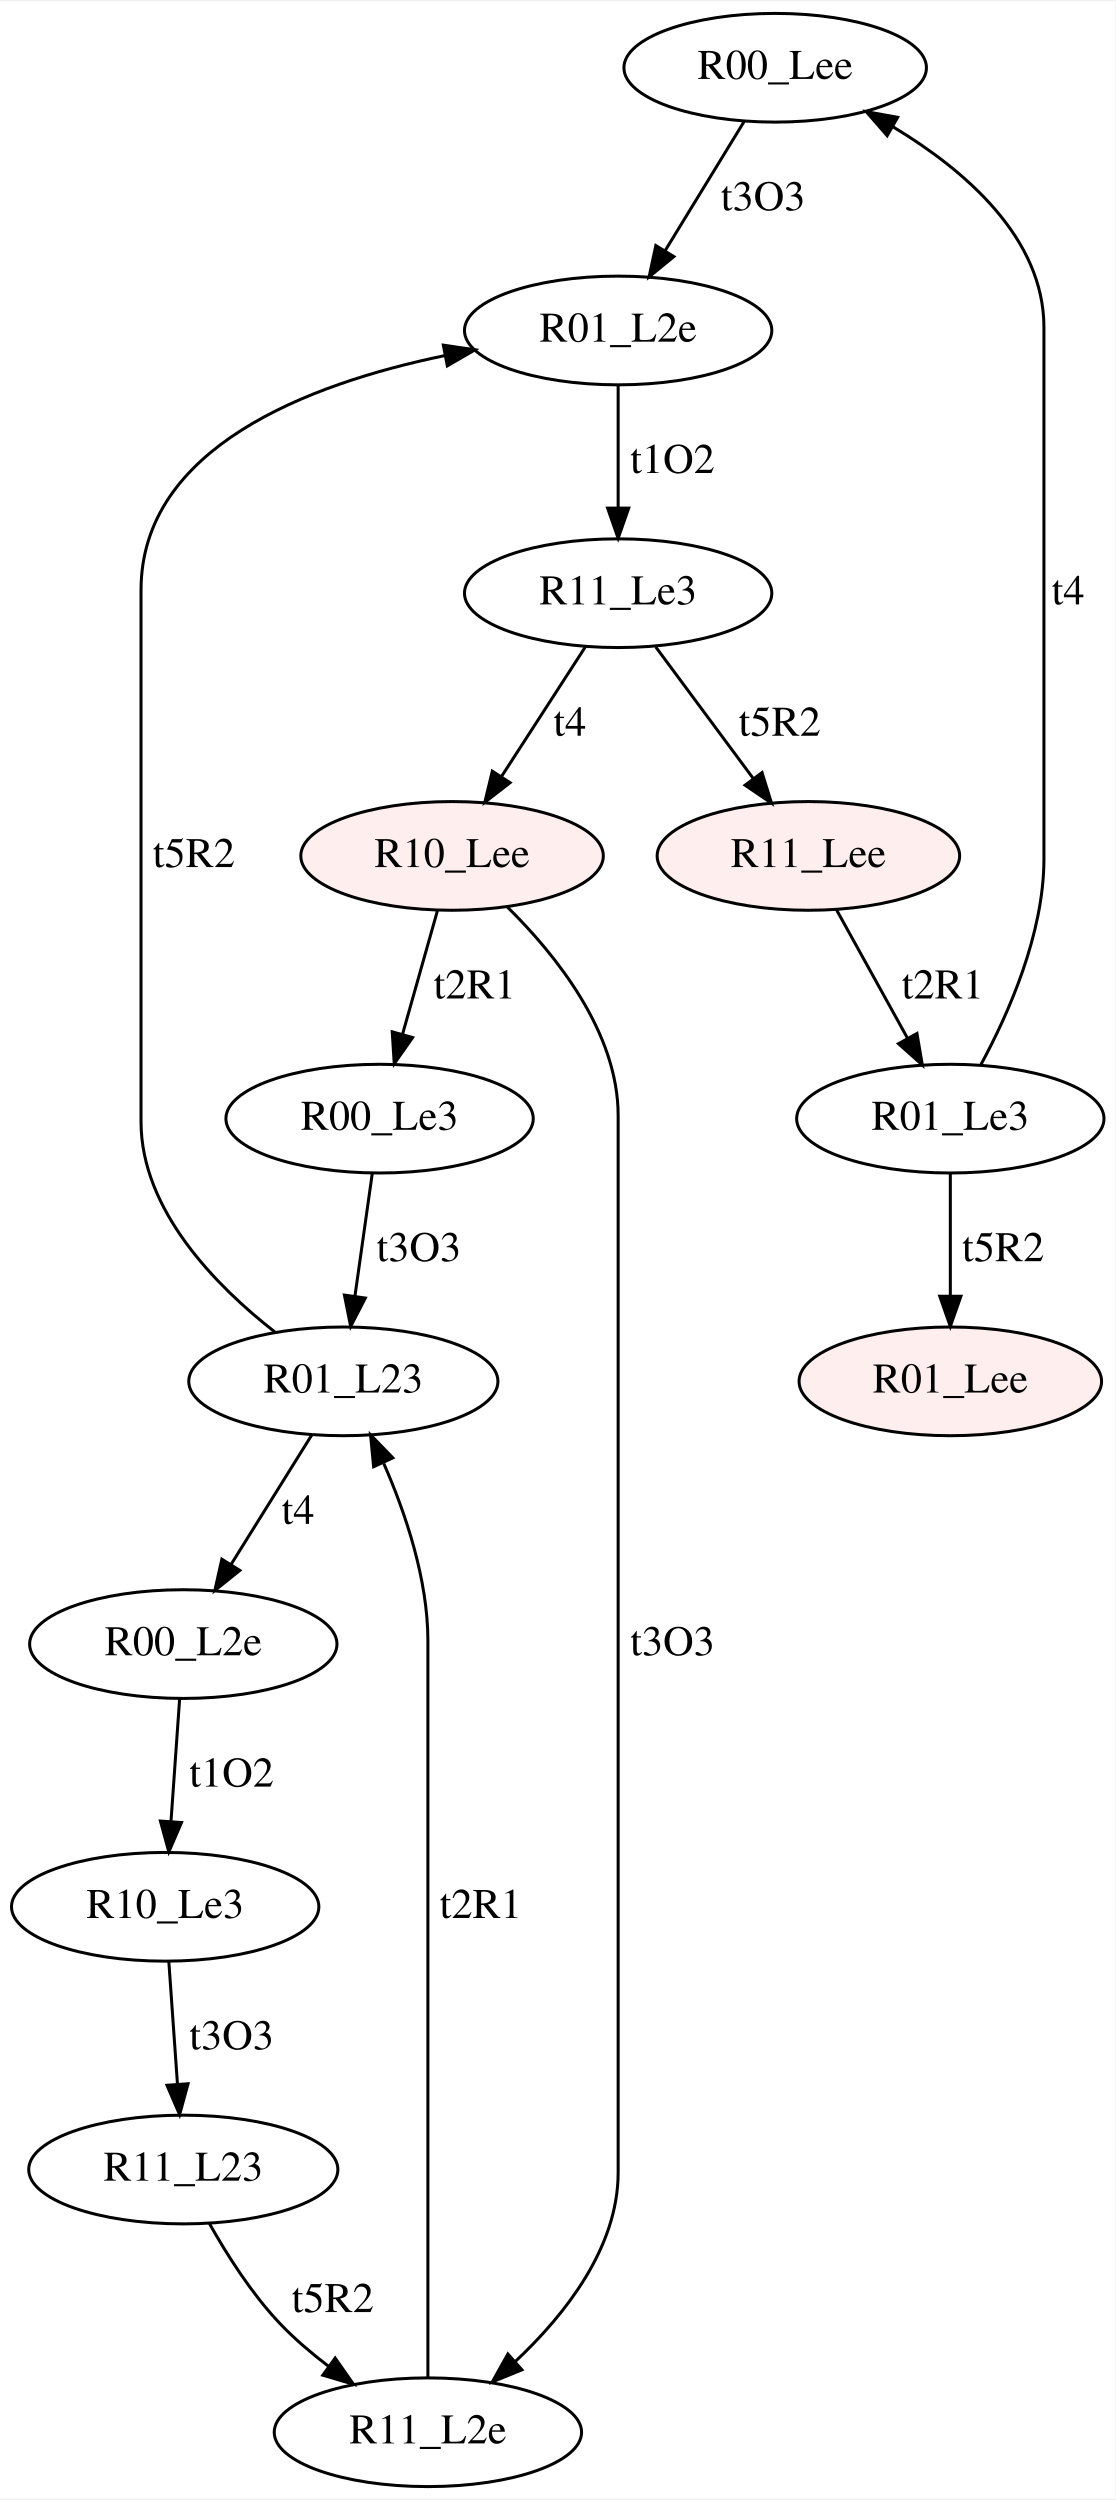
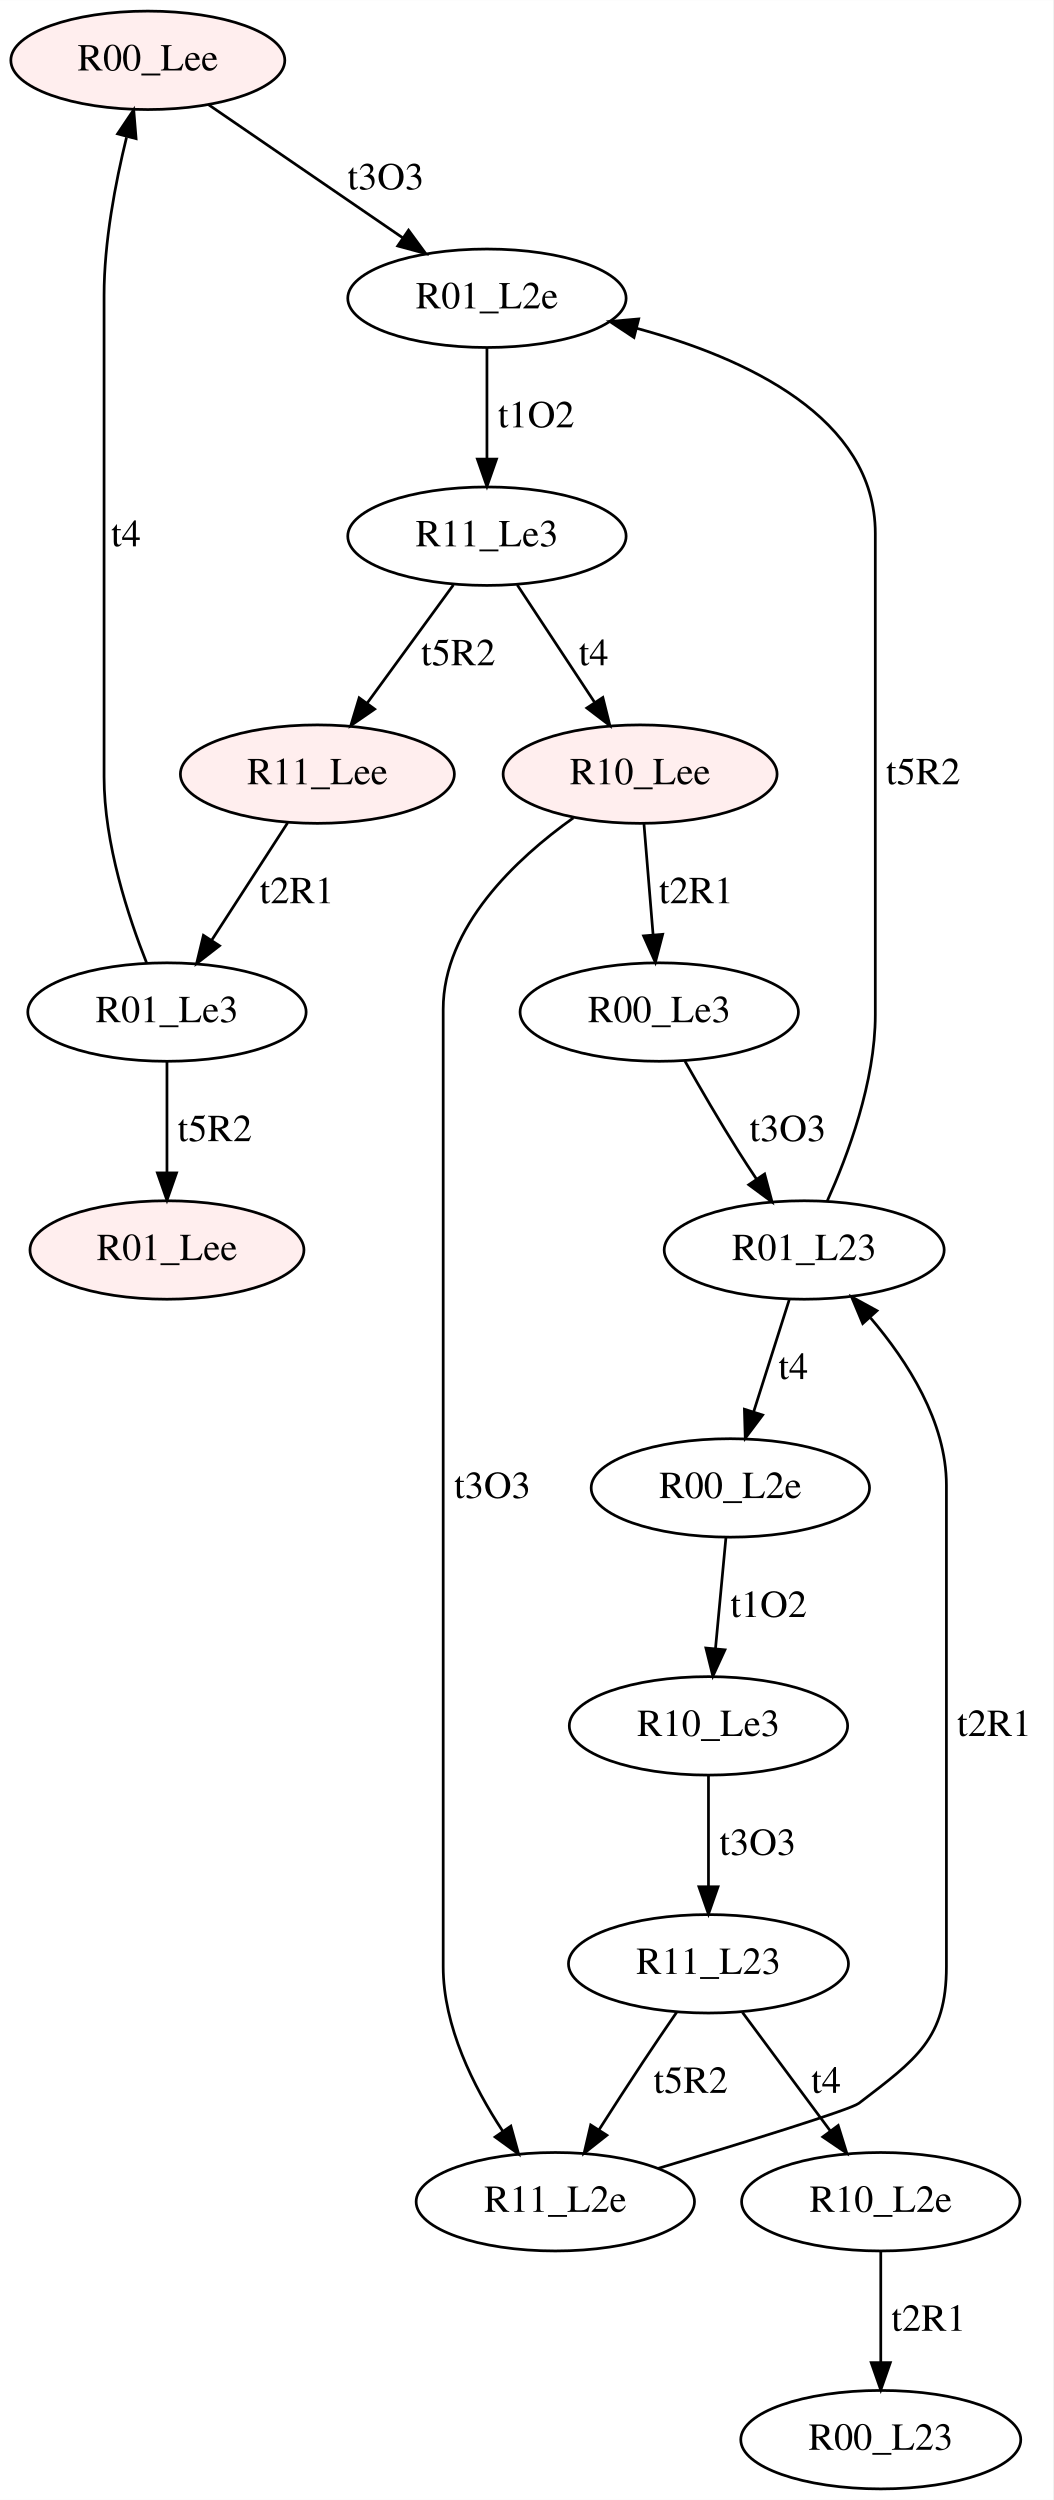
- <svg xmlns="http://www.w3.org/2000/svg" width="369pt" height="827pt" viewBox="0.00 0.00 369.39 827.00">
-   <g id="graph0" class="graph" transform="scale(1 1) rotate(0) translate(4 823)">
-     <polygon fill="white" stroke="transparent" points="-4,4 -4,-823 365.39,-823 365.39,4 -4,4" />
+ <svg xmlns="http://www.w3.org/2000/svg" width="385pt" height="914pt" viewBox="0.00 0.00 385.05 914.00">
+   <g id="graph0" class="graph" transform="scale(1 1) rotate(0) translate(4 910)">
+     <polygon fill="white" stroke="transparent" points="-4,4 -4,-910 381.05,-910 381.05,4 -4,4" />
    <g id="node1" class="node">
-       <ellipse fill="none" stroke="black" cx="252.7" cy="-801" rx="50.09" ry="18" />
-       <text text-anchor="middle" x="252.7" y="-797.3" font-family="Times,serif" font-size="14.00">R00_Lee</text>
+       <ellipse fill="#ffeeee" stroke="black" cx="50.05" cy="-888" rx="50.09" ry="18" />
+       <text text-anchor="middle" x="50.05" y="-884.3" font-family="Times,serif" font-size="14.00">R00_Lee</text>
    </g>
    <g id="node2" class="node">
-       <ellipse fill="none" stroke="black" cx="200.7" cy="-714" rx="50.89" ry="18" />
-       <text text-anchor="middle" x="200.7" y="-710.3" font-family="Times,serif" font-size="14.00">R01_L2e</text>
+       <ellipse fill="#ffffff" stroke="black" cx="174.05" cy="-801" rx="50.89" ry="18" />
+       <text text-anchor="middle" x="174.05" y="-797.3" font-family="Times,serif" font-size="14.00">R01_L2e</text>
    </g>
    <g id="edge1" class="edge">
-       <path fill="none" stroke="black" d="M242.42,-783.21C234.94,-770.98 224.69,-754.21 216.21,-740.36" />
-       <polygon fill="black" stroke="black" points="219.15,-738.46 210.95,-731.76 213.18,-742.12 219.15,-738.46" />
-       <text text-anchor="middle" x="248.7" y="-753.8" font-family="Times,serif" font-size="14.00">t3O3</text>
+       <path fill="none" stroke="black" d="M72.21,-871.8C92.02,-858.23 121.22,-838.21 143.28,-823.09" />
+       <polygon fill="black" stroke="black" points="145.38,-825.89 151.65,-817.35 141.42,-820.12 145.38,-825.89" />
+       <text text-anchor="middle" x="137.05" y="-840.8" font-family="Times,serif" font-size="14.00">t3O3</text>
    </g>
    <g id="node3" class="node">
-       <ellipse fill="none" stroke="black" cx="200.7" cy="-627" rx="50.89" ry="18" />
-       <text text-anchor="middle" x="200.7" y="-623.3" font-family="Times,serif" font-size="14.00">R11_Le3</text>
+       <ellipse fill="#ffffff" stroke="black" cx="174.05" cy="-714" rx="50.89" ry="18" />
+       <text text-anchor="middle" x="174.05" y="-710.3" font-family="Times,serif" font-size="14.00">R11_Le3</text>
    </g>
    <g id="edge2" class="edge">
-       <path fill="none" stroke="black" d="M200.7,-695.8C200.7,-684.16 200.7,-668.55 200.7,-655.24" />
-       <polygon fill="black" stroke="black" points="204.2,-655.18 200.7,-645.18 197.2,-655.18 204.2,-655.18" />
-       <text text-anchor="middle" x="218.7" y="-666.8" font-family="Times,serif" font-size="14.00">t1O2</text>
+       <path fill="none" stroke="black" d="M174.05,-782.8C174.05,-771.16 174.05,-755.55 174.05,-742.24" />
+       <polygon fill="black" stroke="black" points="177.55,-742.18 174.05,-732.18 170.55,-742.18 177.55,-742.18" />
+       <text text-anchor="middle" x="192.05" y="-753.8" font-family="Times,serif" font-size="14.00">t1O2</text>
    </g>
    <g id="node4" class="node">
-       <ellipse fill="#ffeeee" stroke="black" cx="145.7" cy="-540" rx="50.09" ry="18" />
-       <text text-anchor="middle" x="145.7" y="-536.3" font-family="Times,serif" font-size="14.00">R10_Lee</text>
+       <ellipse fill="#ffeeee" stroke="black" cx="230.05" cy="-627" rx="50.09" ry="18" />
+       <text text-anchor="middle" x="230.05" y="-623.3" font-family="Times,serif" font-size="14.00">R10_Lee</text>
    </g>
    <g id="edge4" class="edge">
-       <path fill="none" stroke="black" d="M189.83,-609.21C181.92,-596.98 171.07,-580.21 162.11,-566.36" />
-       <polygon fill="black" stroke="black" points="164.91,-564.25 156.54,-557.76 159.03,-568.06 164.91,-564.25" />
-       <text text-anchor="middle" x="184.7" y="-579.8" font-family="Times,serif" font-size="14.00">t4</text>
+       <path fill="none" stroke="black" d="M185.11,-696.21C193.16,-683.98 204.21,-667.21 213.34,-653.36" />
+       <polygon fill="black" stroke="black" points="216.43,-655.03 219,-644.76 210.58,-651.18 216.43,-655.03" />
+       <text text-anchor="middle" x="213.05" y="-666.8" font-family="Times,serif" font-size="14.00">t4</text>
+     </g>
+     <g id="node13" class="node">
+       <ellipse fill="#ffeeee" stroke="black" cx="112.05" cy="-627" rx="50.09" ry="18" />
+       <text text-anchor="middle" x="112.05" y="-623.3" font-family="Times,serif" font-size="14.00">R11_Lee</text>
+     </g>
+     <g id="edge3" class="edge">
+       <path fill="none" stroke="black" d="M161.8,-696.21C152.8,-683.87 140.42,-666.89 130.26,-652.97" />
+       <polygon fill="black" stroke="black" points="132.99,-650.77 124.27,-644.76 127.33,-654.9 132.99,-650.77" />
+       <text text-anchor="middle" x="163.55" y="-666.8" font-family="Times,serif" font-size="14.00">t5R2</text>
+     </g>
+     <g id="node5" class="node">
+       <ellipse fill="#ffffff" stroke="black" cx="237.05" cy="-540" rx="50.89" ry="18" />
+       <text text-anchor="middle" x="237.05" y="-536.3" font-family="Times,serif" font-size="14.00">R00_Le3</text>
+     </g>
+     <g id="edge6" class="edge">
+       <path fill="none" stroke="black" d="M231.46,-608.8C232.42,-597.16 233.71,-581.55 234.8,-568.24" />
+       <polygon fill="black" stroke="black" points="238.3,-568.43 235.63,-558.18 231.32,-567.85 238.3,-568.43" />
+       <text text-anchor="middle" x="250.55" y="-579.8" font-family="Times,serif" font-size="14.00">t2R1</text>
+     </g>
+     <g id="node12" class="node">
+       <ellipse fill="#ffffff" stroke="black" cx="199.05" cy="-105" rx="50.89" ry="18" />
+       <text text-anchor="middle" x="199.05" y="-101.3" font-family="Times,serif" font-size="14.00">R11_L2e</text>
+     </g>
+     <g id="edge5" class="edge">
+       <path fill="none" stroke="black" d="M205.67,-611.03C184.78,-596.13 158.05,-571.17 158.05,-541 158.05,-541 158.05,-541 158.05,-191 158.05,-169.16 169.16,-147.01 179.82,-130.81" />
+       <polygon fill="black" stroke="black" points="182.79,-132.66 185.62,-122.45 177.04,-128.67 182.79,-132.66" />
+       <text text-anchor="middle" x="176.05" y="-362.3" font-family="Times,serif" font-size="14.00">t3O3</text>
+     </g>
+     <g id="node6" class="node">
+       <ellipse fill="#ffffff" stroke="black" cx="290.05" cy="-453" rx="51.19" ry="18" />
+       <text text-anchor="middle" x="290.05" y="-449.3" font-family="Times,serif" font-size="14.00">R01_L23</text>
+     </g>
+     <g id="edge7" class="edge">
+       <path fill="none" stroke="black" d="M246.4,-522.15C251.94,-512.36 259.19,-499.86 266.05,-489 268.09,-485.76 270.3,-482.39 272.52,-479.07" />
+       <polygon fill="black" stroke="black" points="275.58,-480.8 278.31,-470.56 269.79,-476.86 275.58,-480.8" />
+       <text text-anchor="middle" x="284.05" y="-492.8" font-family="Times,serif" font-size="14.00">t3O3</text>
+     </g>
+     <g id="edge8" class="edge">
+       <path fill="none" stroke="black" d="M298.42,-470.79C306.02,-487.62 316.05,-514.46 316.05,-539 316.05,-715 316.05,-715 316.05,-715 316.05,-757.47 268.71,-779.23 228.69,-790.04" />
+       <polygon fill="black" stroke="black" points="227.81,-786.66 218.98,-792.5 229.53,-793.44 227.81,-786.66" />
+       <text text-anchor="middle" x="333.55" y="-623.3" font-family="Times,serif" font-size="14.00">t5R2</text>
+     </g>
+     <g id="node7" class="node">
+       <ellipse fill="#ffffff" stroke="black" cx="263.05" cy="-366" rx="50.89" ry="18" />
+       <text text-anchor="middle" x="263.05" y="-362.3" font-family="Times,serif" font-size="14.00">R00_L2e</text>
+     </g>
+     <g id="edge9" class="edge">
+       <path fill="none" stroke="black" d="M284.58,-434.8C280.85,-423.05 275.83,-407.24 271.57,-393.84" />
+       <polygon fill="black" stroke="black" points="274.86,-392.65 268.5,-384.18 268.19,-394.77 274.86,-392.65" />
+       <text text-anchor="middle" x="286.05" y="-405.8" font-family="Times,serif" font-size="14.00">t4</text>
+     </g>
+     <g id="node8" class="node">
+       <ellipse fill="#ffffff" stroke="black" cx="255.05" cy="-279" rx="50.89" ry="18" />
+       <text text-anchor="middle" x="255.05" y="-275.3" font-family="Times,serif" font-size="14.00">R10_Le3</text>
+     </g>
+     <g id="edge10" class="edge">
+       <path fill="none" stroke="black" d="M261.43,-347.8C260.33,-336.16 258.86,-320.55 257.61,-307.24" />
+       <polygon fill="black" stroke="black" points="261.08,-306.8 256.66,-297.18 254.11,-307.46 261.08,-306.8" />
+       <text text-anchor="middle" x="277.05" y="-318.8" font-family="Times,serif" font-size="14.00">t1O2</text>
+     </g>
+     <g id="node9" class="node">
+       <ellipse fill="#ffffff" stroke="black" cx="255.05" cy="-192" rx="51.19" ry="18" />
+       <text text-anchor="middle" x="255.05" y="-188.3" font-family="Times,serif" font-size="14.00">R11_L23</text>
+     </g>
+     <g id="edge11" class="edge">
+       <path fill="none" stroke="black" d="M255.05,-260.8C255.05,-249.16 255.05,-233.55 255.05,-220.24" />
+       <polygon fill="black" stroke="black" points="258.55,-220.18 255.05,-210.18 251.55,-220.18 258.55,-220.18" />
+       <text text-anchor="middle" x="273.05" y="-231.8" font-family="Times,serif" font-size="14.00">t3O3</text>
+     </g>
+     <g id="node10" class="node">
+       <ellipse fill="#ffffff" stroke="black" cx="318.05" cy="-105" rx="50.89" ry="18" />
+       <text text-anchor="middle" x="318.05" y="-101.3" font-family="Times,serif" font-size="14.00">R10_L2e</text>
+     </g>
+     <g id="edge13" class="edge">
+       <path fill="none" stroke="black" d="M267.49,-174.21C276.64,-161.87 289.22,-144.89 299.54,-130.97" />
+       <polygon fill="black" stroke="black" points="302.48,-132.88 305.62,-122.76 296.86,-128.71 302.48,-132.88" />
+       <text text-anchor="middle" x="298.05" y="-144.8" font-family="Times,serif" font-size="14.00">t4</text>
+     </g>
+     <g id="edge12" class="edge">
+       <path fill="none" stroke="black" d="M243.46,-174.34C239.49,-168.56 235.03,-162.02 231.05,-156 225.75,-148.01 220.08,-139.23 215.01,-131.28" />
+       <polygon fill="black" stroke="black" points="217.9,-129.31 209.58,-122.75 211.99,-133.07 217.9,-129.31" />
+       <text text-anchor="middle" x="248.55" y="-144.8" font-family="Times,serif" font-size="14.00">t5R2</text>
    </g>
    <g id="node11" class="node">
-       <ellipse fill="#ffeeee" stroke="black" cx="263.7" cy="-540" rx="50.09" ry="18" />
-       <text text-anchor="middle" x="263.7" y="-536.3" font-family="Times,serif" font-size="14.00">R11_Lee</text>
-     </g>
-     <g id="edge3" class="edge">
-       <path fill="none" stroke="black" d="M213.14,-609.21C222.35,-596.79 235.03,-579.67 245.39,-565.7" />
-       <polygon fill="black" stroke="black" points="248.35,-567.59 251.49,-557.47 242.72,-563.42 248.35,-567.59" />
-       <text text-anchor="middle" x="254.2" y="-579.8" font-family="Times,serif" font-size="14.00">t5R2</text>
-     </g>
-     <g id="node5" class="node">
-       <ellipse fill="#ffffff" stroke="black" cx="121.7" cy="-453" rx="50.89" ry="18" />
-       <text text-anchor="middle" x="121.7" y="-449.3" font-family="Times,serif" font-size="14.00">R00_Le3</text>
-     </g>
-     <g id="edge6" class="edge">
-       <path fill="none" stroke="black" d="M140.84,-521.8C137.52,-510.05 133.06,-494.24 129.27,-480.84" />
-       <polygon fill="black" stroke="black" points="132.63,-479.85 126.55,-471.18 125.89,-481.75 132.63,-479.85" />
-       <text text-anchor="middle" x="153.2" y="-492.8" font-family="Times,serif" font-size="14.00">t2R1</text>
-     </g>
-     <g id="node10" class="node">
-       <ellipse fill="#ffffff" stroke="black" cx="137.7" cy="-18" rx="50.89" ry="18" />
-       <text text-anchor="middle" x="137.7" y="-14.3" font-family="Times,serif" font-size="14.00">R11_L2e</text>
-     </g>
-     <g id="edge5" class="edge">
-       <path fill="none" stroke="black" d="M164.01,-523.08C180.01,-507.31 200.7,-481.6 200.7,-454 200.7,-454 200.7,-454 200.7,-104 200.7,-79.15 183.1,-56.83 166.51,-41.3" />
-       <polygon fill="black" stroke="black" points="168.83,-38.68 159.02,-34.66 164.18,-43.91 168.83,-38.68" />
-       <text text-anchor="middle" x="218.7" y="-275.3" font-family="Times,serif" font-size="14.00">t3O3</text>
-     </g>
-     <g id="node6" class="node">
-       <ellipse fill="#ffffff" stroke="black" cx="109.7" cy="-366" rx="51.19" ry="18" />
-       <text text-anchor="middle" x="109.7" y="-362.3" font-family="Times,serif" font-size="14.00">R01_L23</text>
-     </g>
-     <g id="edge7" class="edge">
-       <path fill="none" stroke="black" d="M119.27,-434.8C117.62,-423.16 115.42,-407.55 113.54,-394.24" />
-       <polygon fill="black" stroke="black" points="116.98,-393.59 112.12,-384.18 110.05,-394.57 116.98,-393.59" />
-       <text text-anchor="middle" x="134.7" y="-405.8" font-family="Times,serif" font-size="14.00">t3O3</text>
-     </g>
-     <g id="edge8" class="edge">
-       <path fill="none" stroke="black" d="M87.01,-382.36C67.58,-397.54 42.7,-422.69 42.7,-452 42.7,-628 42.7,-628 42.7,-628 42.7,-675.2 98.06,-696.31 143.24,-705.67" />
-       <polygon fill="black" stroke="black" points="142.81,-709.15 153.29,-707.6 144.13,-702.28 142.81,-709.15" />
-       <text text-anchor="middle" x="60.2" y="-536.3" font-family="Times,serif" font-size="14.00">t5R2</text>
-     </g>
-     <g id="node7" class="node">
-       <ellipse fill="#ffffff" stroke="black" cx="56.7" cy="-279" rx="50.89" ry="18" />
-       <text text-anchor="middle" x="56.7" y="-275.3" font-family="Times,serif" font-size="14.00">R00_L2e</text>
-     </g>
-     <g id="edge9" class="edge">
-       <path fill="none" stroke="black" d="M99.22,-348.21C91.6,-335.98 81.15,-319.21 72.51,-305.36" />
-       <polygon fill="black" stroke="black" points="75.41,-303.39 67.14,-296.76 69.47,-307.1 75.41,-303.39" />
-       <text text-anchor="middle" x="94.7" y="-318.8" font-family="Times,serif" font-size="14.00">t4</text>
-     </g>
-     <g id="node8" class="node">
-       <ellipse fill="#ffffff" stroke="black" cx="50.7" cy="-192" rx="50.89" ry="18" />
-       <text text-anchor="middle" x="50.7" y="-188.3" font-family="Times,serif" font-size="14.00">R10_Le3</text>
-     </g>
-     <g id="edge10" class="edge">
-       <path fill="none" stroke="black" d="M55.48,-260.8C54.66,-249.16 53.56,-233.55 52.62,-220.24" />
-       <polygon fill="black" stroke="black" points="56.1,-219.9 51.91,-210.18 49.12,-220.4 56.1,-219.9" />
-       <text text-anchor="middle" x="72.7" y="-231.8" font-family="Times,serif" font-size="14.00">t1O2</text>
-     </g>
-     <g id="node9" class="node">
-       <ellipse fill="#ffffff" stroke="black" cx="56.7" cy="-105" rx="51.19" ry="18" />
-       <text text-anchor="middle" x="56.7" y="-101.3" font-family="Times,serif" font-size="14.00">R11_L23</text>
-     </g>
-     <g id="edge11" class="edge">
-       <path fill="none" stroke="black" d="M51.91,-173.8C52.73,-162.16 53.83,-146.55 54.77,-133.24" />
-       <polygon fill="black" stroke="black" points="58.27,-133.4 55.48,-123.18 51.29,-132.9 58.27,-133.4" />
-       <text text-anchor="middle" x="72.7" y="-144.8" font-family="Times,serif" font-size="14.00">t3O3</text>
-     </g>
-     <g id="edge12" class="edge">
-       <path fill="none" stroke="black" d="M65.35,-87.11C71.11,-76.85 79.32,-63.86 88.7,-54 93.49,-48.96 99.09,-44.18 104.77,-39.85" />
-       <polygon fill="black" stroke="black" points="106.99,-42.57 113.06,-33.88 102.9,-36.89 106.99,-42.57" />
-       <text text-anchor="middle" x="106.2" y="-57.8" font-family="Times,serif" font-size="14.00">t5R2</text>
-     </g>
-     <g id="edge13" class="edge">
-       <path fill="none" stroke="black" d="M137.7,-36.26C137.7,-53.43 137.7,-80.54 137.7,-104 137.7,-280 137.7,-280 137.7,-280 137.7,-300.46 130.29,-322.36 123.09,-338.8" />
-       <polygon fill="black" stroke="black" points="119.73,-337.73 118.71,-348.28 126.09,-340.67 119.73,-337.73" />
-       <text text-anchor="middle" x="155.2" y="-188.3" font-family="Times,serif" font-size="14.00">t2R1</text>
-     </g>
-     <g id="node12" class="node">
-       <ellipse fill="#ffffff" stroke="black" cx="310.7" cy="-453" rx="50.89" ry="18" />
-       <text text-anchor="middle" x="310.7" y="-449.3" font-family="Times,serif" font-size="14.00">R01_Le3</text>
+       <ellipse fill="#ffffff" stroke="black" cx="318.05" cy="-18" rx="51.19" ry="18" />
+       <text text-anchor="middle" x="318.05" y="-14.3" font-family="Times,serif" font-size="14.00">R00_L23</text>
    </g>
    <g id="edge14" class="edge">
-       <path fill="none" stroke="black" d="M272.98,-522.21C279.68,-510.1 288.84,-493.53 296.45,-479.76" />
-       <polygon fill="black" stroke="black" points="299.65,-481.2 301.43,-470.76 293.53,-477.82 299.65,-481.2" />
-       <text text-anchor="middle" x="308.2" y="-492.8" font-family="Times,serif" font-size="14.00">t2R1</text>
+       <path fill="none" stroke="black" d="M318.05,-86.8C318.05,-75.16 318.05,-59.55 318.05,-46.24" />
+       <polygon fill="black" stroke="black" points="321.55,-46.18 318.05,-36.18 314.55,-46.18 321.55,-46.18" />
+       <text text-anchor="middle" x="335.55" y="-57.8" font-family="Times,serif" font-size="14.00">t2R1</text>
+     </g>
+     <g id="edge15" class="edge">
+       <path fill="none" stroke="black" d="M236.7,-117.21C267.67,-126.53 306.97,-138.64 310.05,-141 330.99,-157.04 342.05,-164.62 342.05,-191 342.05,-367 342.05,-367 342.05,-367 342.05,-390.13 327.86,-412.28 314.31,-428.17" />
+       <polygon fill="black" stroke="black" points="311.46,-426.11 307.36,-435.88 316.66,-430.8 311.46,-426.11" />
+       <text text-anchor="middle" x="359.55" y="-275.3" font-family="Times,serif" font-size="14.00">t2R1</text>
+     </g>
+     <g id="node14" class="node">
+       <ellipse fill="#ffffff" stroke="black" cx="57.05" cy="-540" rx="50.89" ry="18" />
+       <text text-anchor="middle" x="57.05" y="-536.3" font-family="Times,serif" font-size="14.00">R01_Le3</text>
    </g>
    <g id="edge16" class="edge">
-       <path fill="none" stroke="black" d="M320.85,-470.92C329.89,-487.62 341.7,-514.18 341.7,-539 341.7,-715 341.7,-715 341.7,-715 341.7,-744.56 315.71,-766.99 291.82,-781.37" />
-       <polygon fill="black" stroke="black" points="289.79,-778.5 282.83,-786.48 293.25,-784.58 289.79,-778.5" />
-       <text text-anchor="middle" x="349.7" y="-623.3" font-family="Times,serif" font-size="14.00">t4</text>
+       <path fill="none" stroke="black" d="M101.18,-609.21C93.27,-596.98 82.42,-580.21 73.46,-566.36" />
+       <polygon fill="black" stroke="black" points="76.26,-564.25 67.89,-557.76 70.38,-568.06 76.26,-564.25" />
+       <text text-anchor="middle" x="104.55" y="-579.8" font-family="Times,serif" font-size="14.00">t2R1</text>
    </g>
-     <g id="node13" class="node">
-       <ellipse fill="#ffeeee" stroke="black" cx="310.7" cy="-366" rx="50.09" ry="18" />
-       <text text-anchor="middle" x="310.7" y="-362.3" font-family="Times,serif" font-size="14.00">R01_Lee</text>
+     <g id="edge18" class="edge">
+       <path fill="none" stroke="black" d="M49.64,-557.89C42.92,-574.79 34.05,-601.69 34.05,-626 34.05,-802 34.05,-802 34.05,-802 34.05,-821.59 38.2,-843.28 42.27,-859.85" />
+       <polygon fill="black" stroke="black" points="38.99,-861.12 44.89,-869.92 45.76,-859.36 38.99,-861.12" />
+       <text text-anchor="middle" x="42.05" y="-710.3" font-family="Times,serif" font-size="14.00">t4</text>
    </g>
-     <g id="edge15" class="edge">
-       <path fill="none" stroke="black" d="M310.7,-434.8C310.7,-423.16 310.7,-407.55 310.7,-394.24" />
-       <polygon fill="black" stroke="black" points="314.2,-394.18 310.7,-384.18 307.2,-394.18 314.2,-394.18" />
-       <text text-anchor="middle" x="328.2" y="-405.8" font-family="Times,serif" font-size="14.00">t5R2</text>
+     <g id="node15" class="node">
+       <ellipse fill="#ffeeee" stroke="black" cx="57.05" cy="-453" rx="50.09" ry="18" />
+       <text text-anchor="middle" x="57.05" y="-449.3" font-family="Times,serif" font-size="14.00">R01_Lee</text>
+     </g>
+     <g id="edge17" class="edge">
+       <path fill="none" stroke="black" d="M57.05,-521.8C57.05,-510.16 57.05,-494.55 57.05,-481.24" />
+       <polygon fill="black" stroke="black" points="60.55,-481.18 57.05,-471.18 53.55,-481.18 60.55,-481.18" />
+       <text text-anchor="middle" x="74.55" y="-492.8" font-family="Times,serif" font-size="14.00">t5R2</text>
    </g>
  </g>
</svg>
